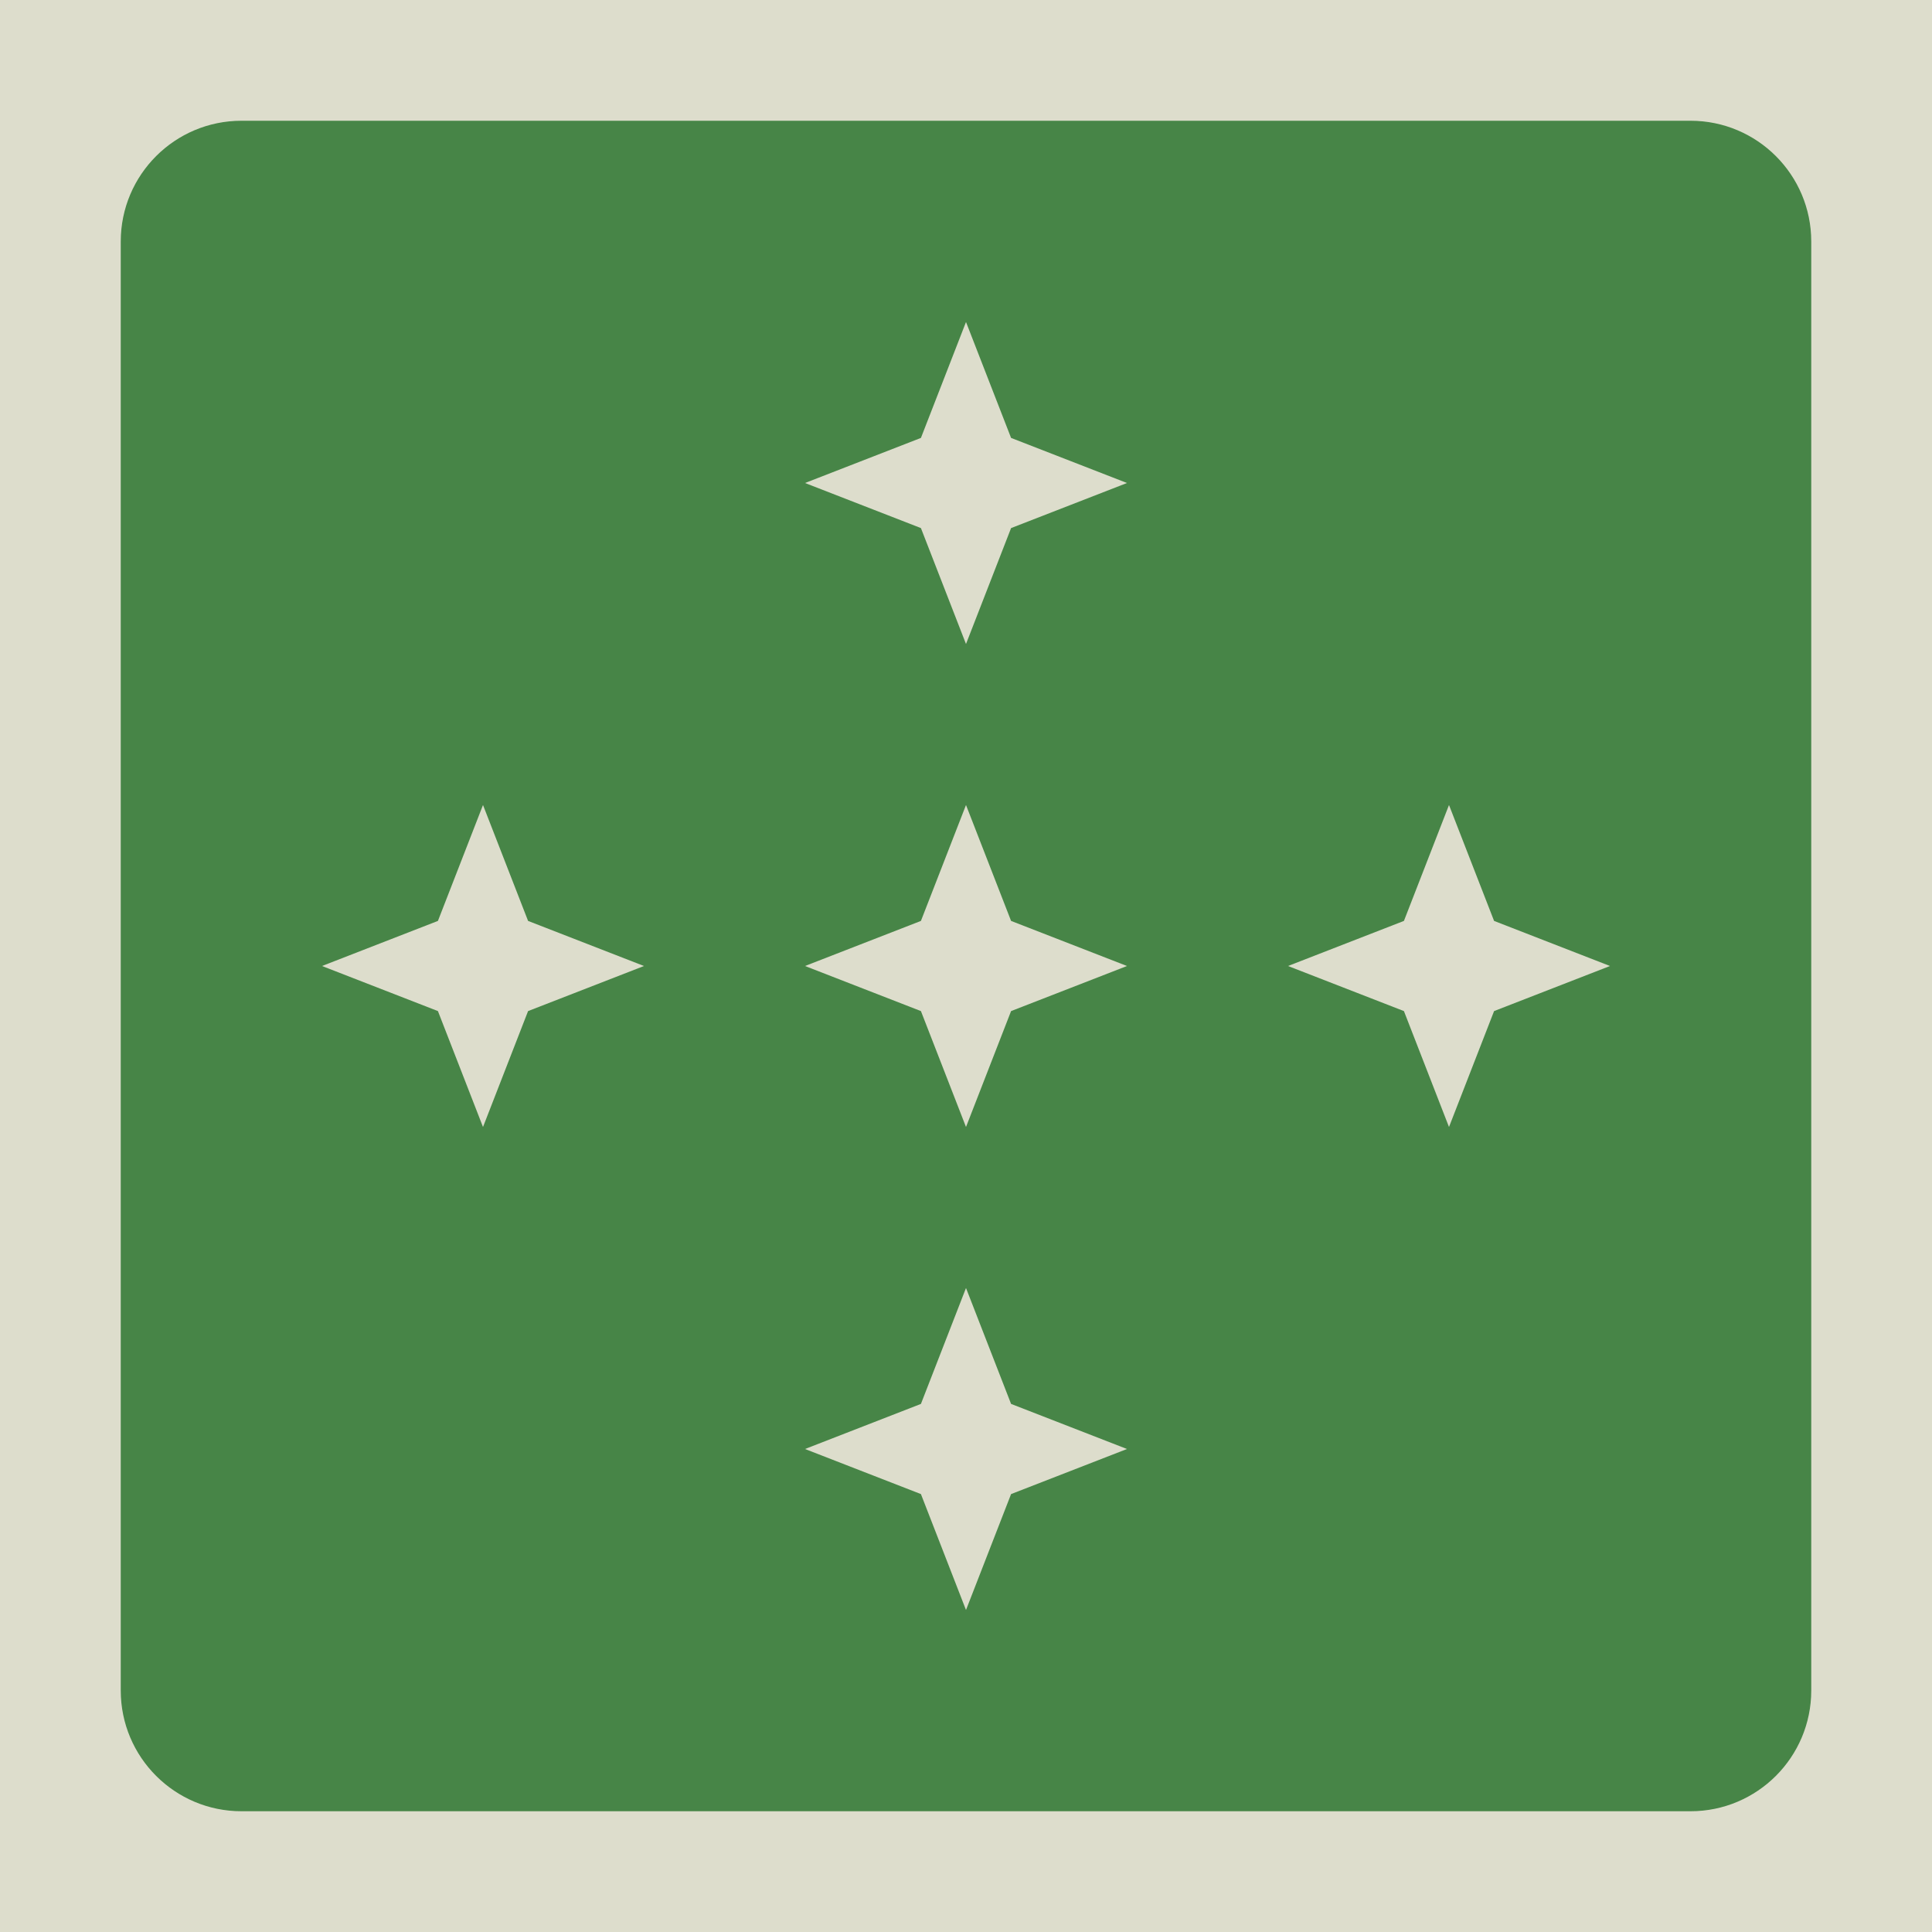
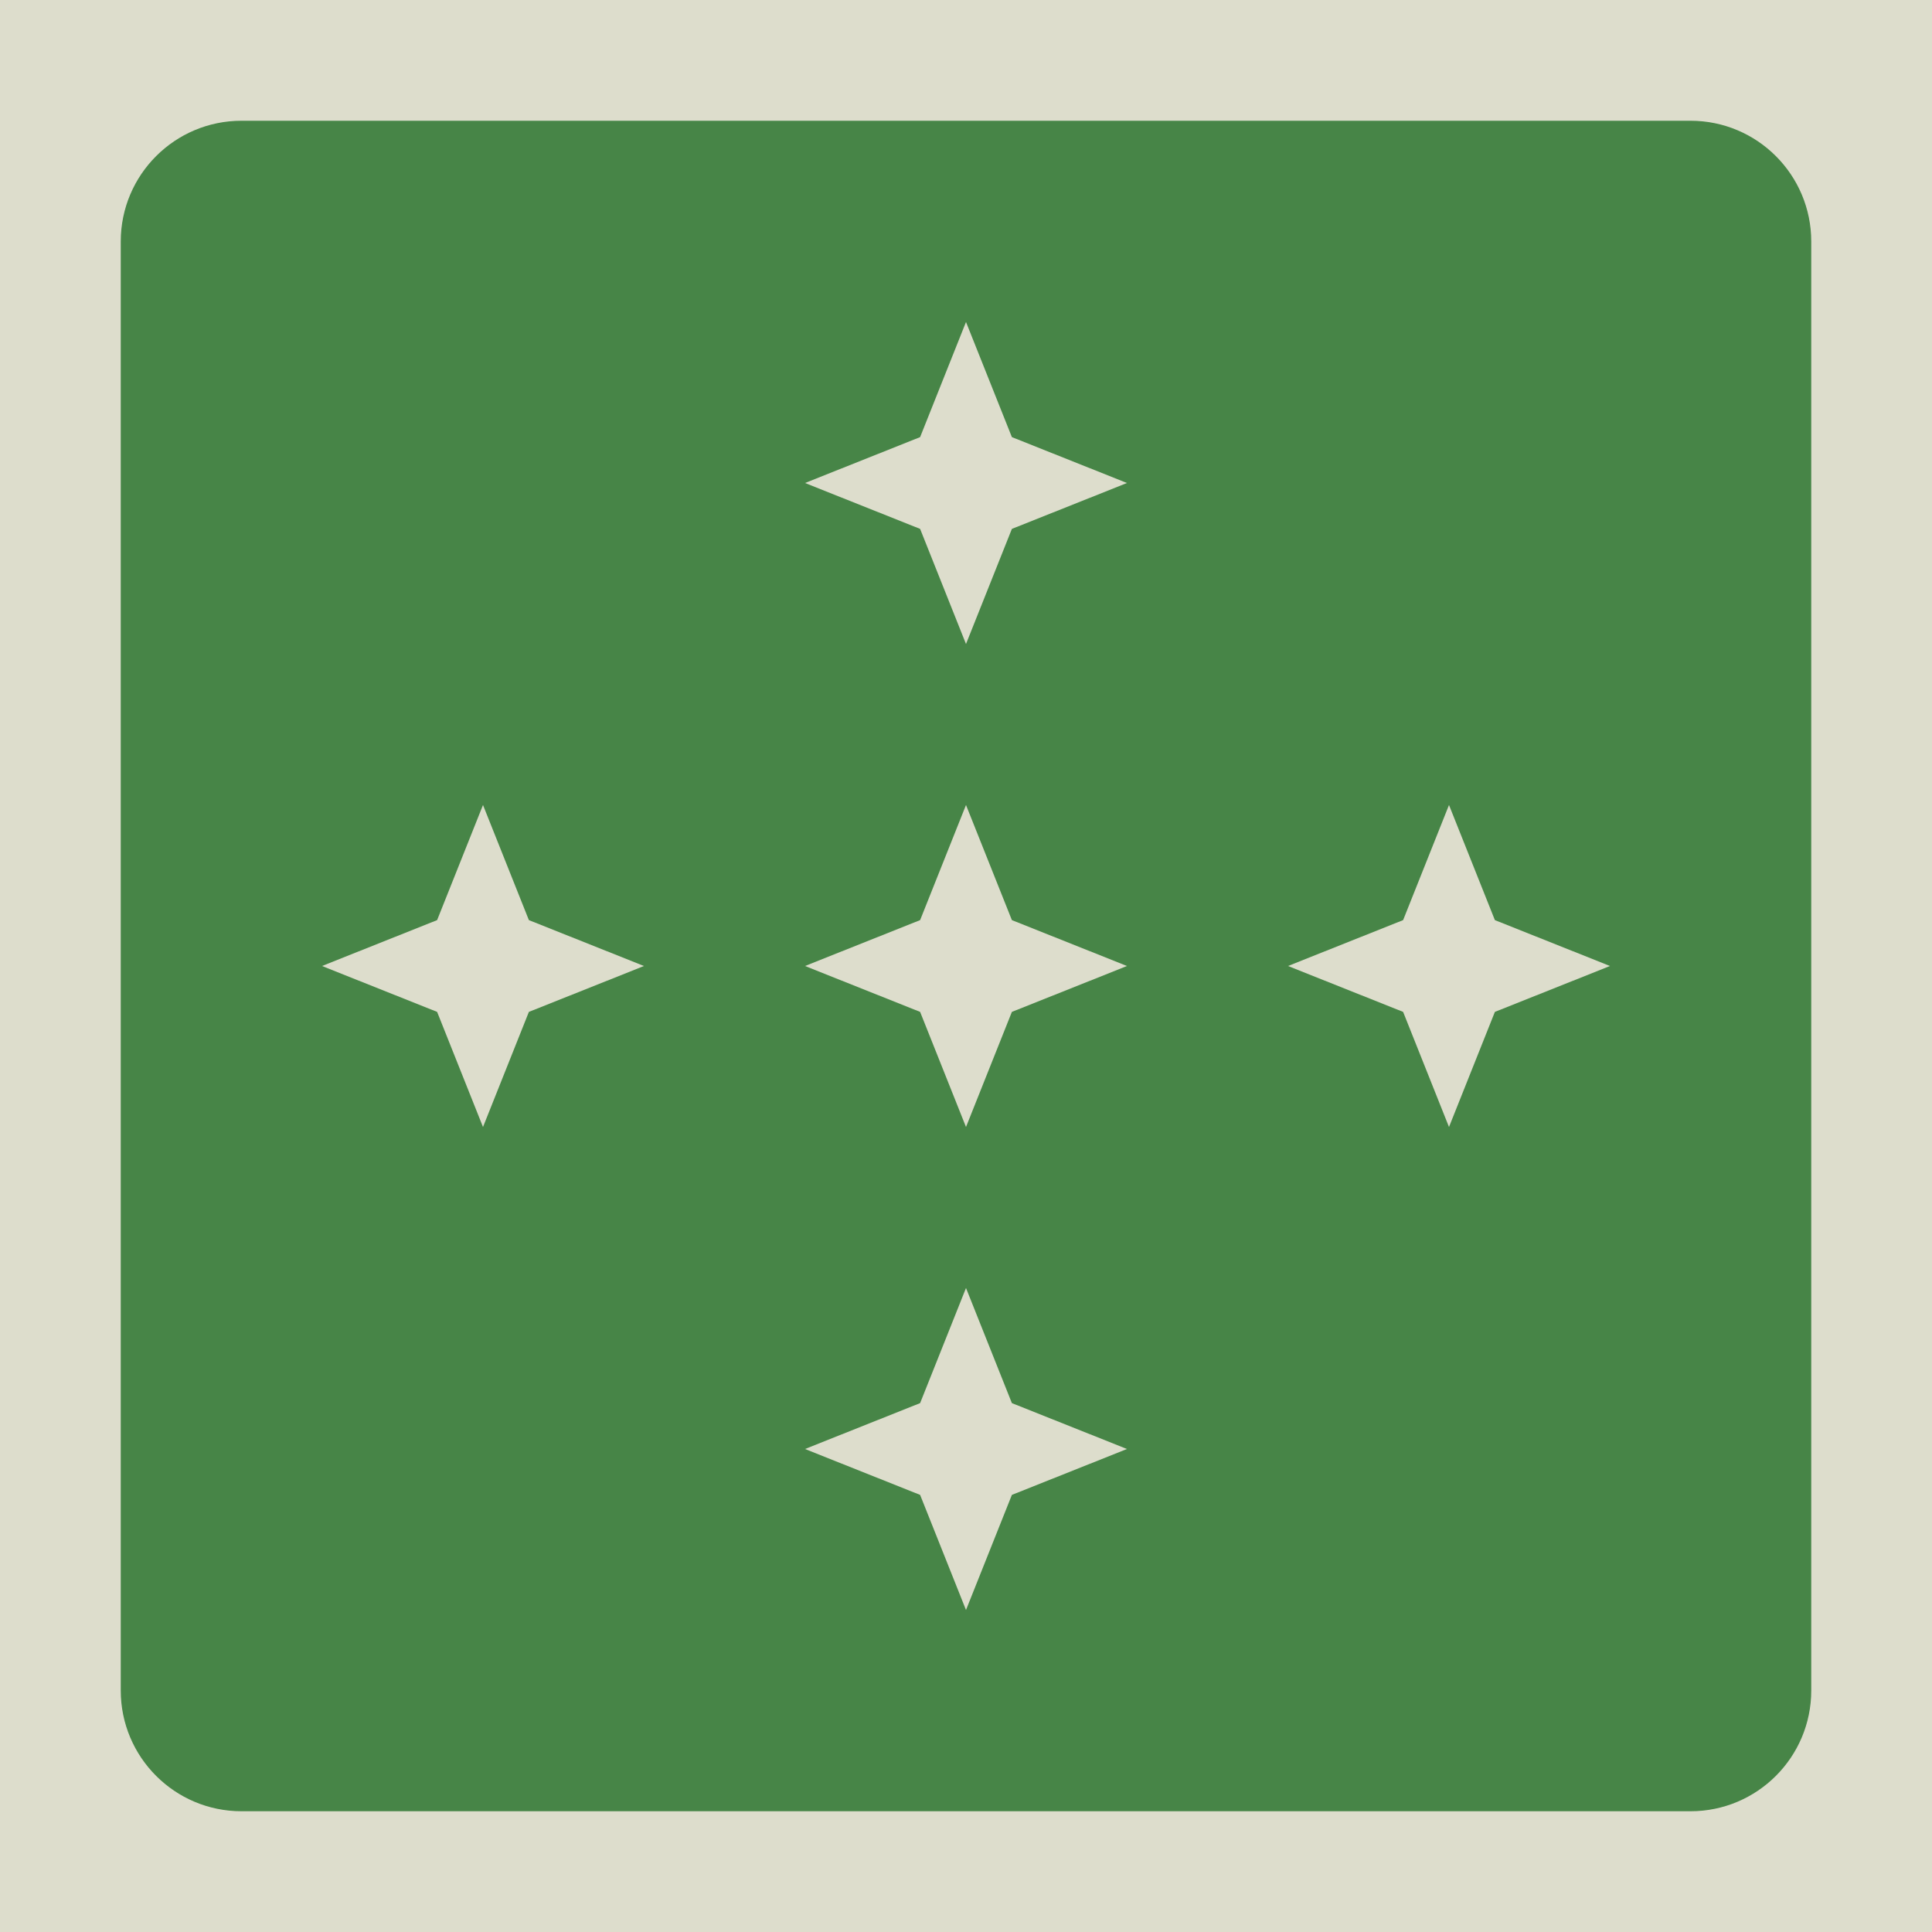
- <svg height="1200" width="1200">
-   <rect x="0" y="0" width="1200" height="1200" rx="0" fill="#ddddcc" />
-   <rect x="75" y="75" width="1050" height="1050" rx="75" fill="#478547" />
-   <path d="M 300 500 L 328 572 L 400 600 L 328 628 L 300 700 L 272 628 L 200 600 L 272 572 Z" fill="#ddddcc" />
-   <path d="M 600 200 L 628 272 L 700 300 L 628 328 L 600 400 L 572 328 L 500 300 L 572 272 Z" fill="#ddddcc" />
-   <path d="M 600 500 L 628 572 L 700 600 L 628 628 L 600 700 L 572 628 L 500 600 L 572 572 Z" fill="#ddddcc" />
-   <path d="M 900 500 L 928 572 L 1000 600 L 928 628 L 900 700 L 872 628 L 800 600 L 872 572 Z" fill="#ddddcc" />
-   <path d="M 600 800 L 628 872 L 700 900 L 628 928 L 600 1000 L 572 928 L 500 900 L 572 872 Z" fill="#ddddcc" />
+ <svg height="2400" width="2400">
+   <rect x="0" y="0" width="2400" height="2400" rx="0" fill="#ddddcc" />
+   <rect x="150" y="150" width="2100" height="2100" rx="150" fill="#478547" />
+   <path d="M 600 1000 L 657 1143 L 800 1200 L 657 1257 L 600 1400 L 543 1257 L 400 1200 L 543 1143 Z" fill="#ddddcc" />
+   <path d="M 1200 400 L 1257 543 L 1400 600 L 1257 657 L 1200 800 L 1143 657 L 1000 600 L 1143 543 Z" fill="#ddddcc" />
+   <path d="M 1200 1000 L 1257 1143 L 1400 1200 L 1257 1257 L 1200 1400 L 1143 1257 L 1000 1200 L 1143 1143 Z" fill="#ddddcc" />
+   <path d="M 1800 1000 L 1857 1143 L 2000 1200 L 1857 1257 L 1800 1400 L 1743 1257 L 1600 1200 L 1743 1143 Z" fill="#ddddcc" />
+   <path d="M 1200 1600 L 1257 1743 L 1400 1800 L 1257 1857 L 1200 2000 L 1143 1857 L 1000 1800 L 1143 1743 Z" fill="#ddddcc" />
</svg>
